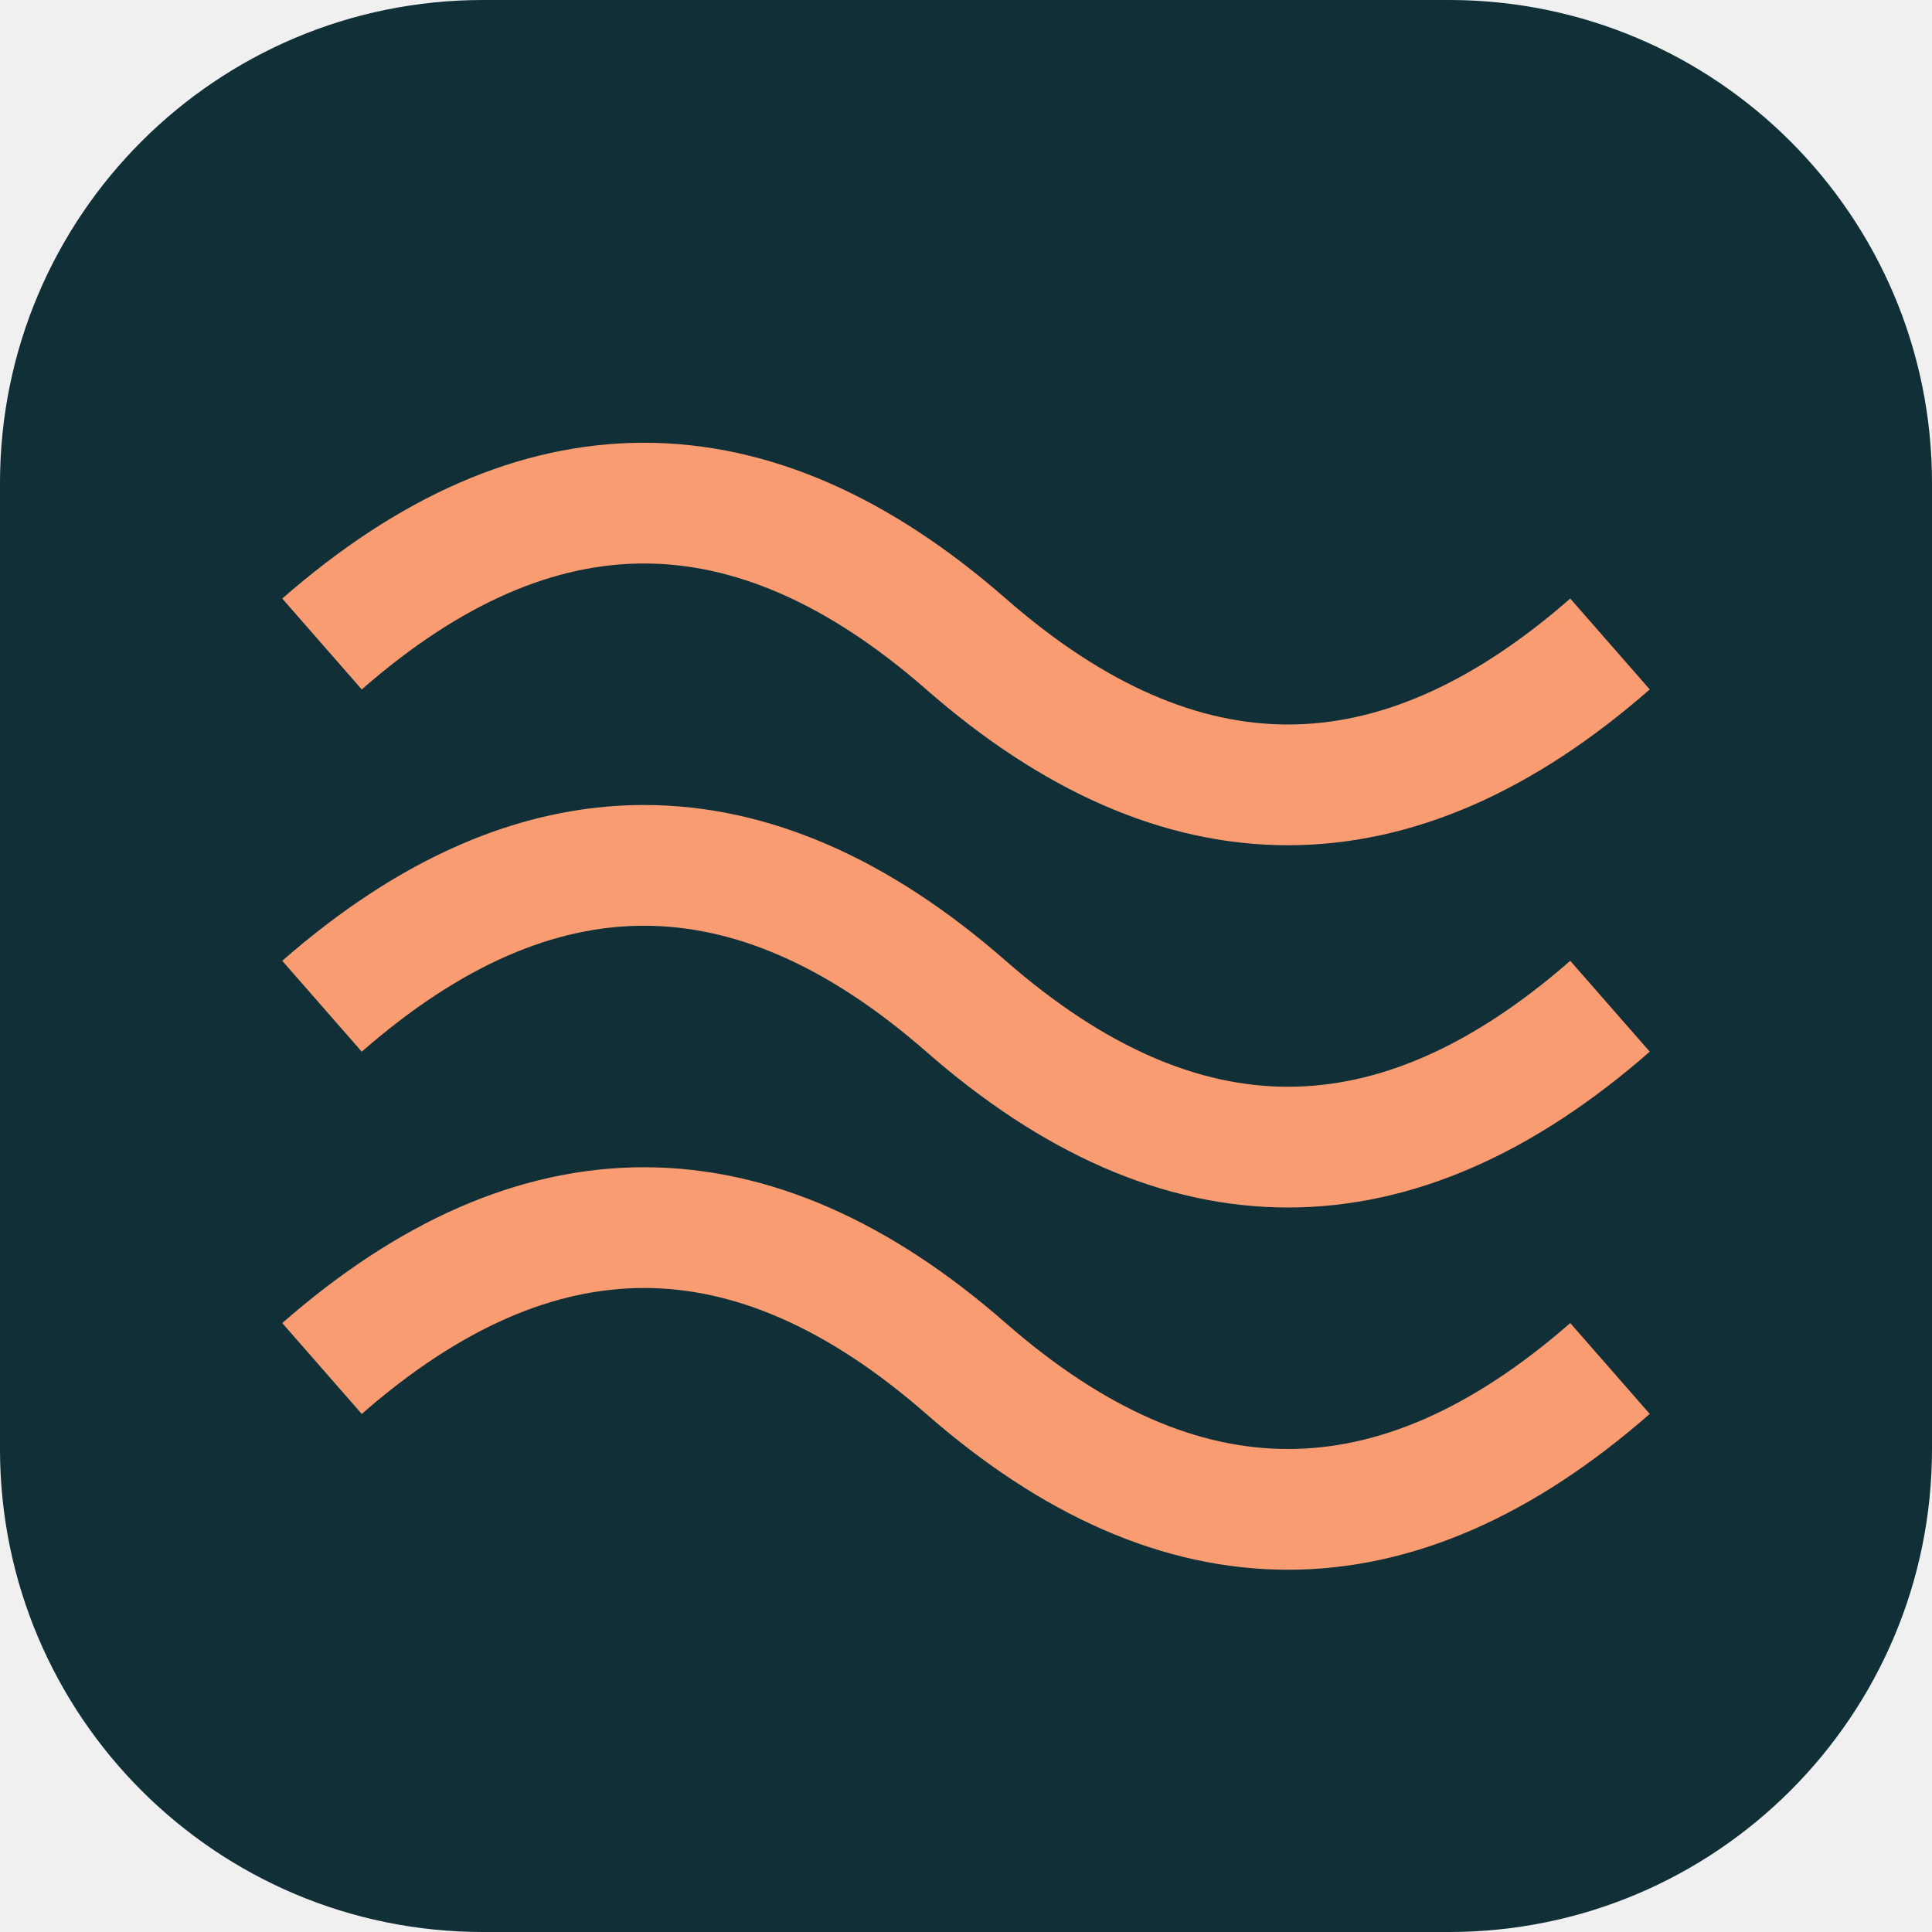
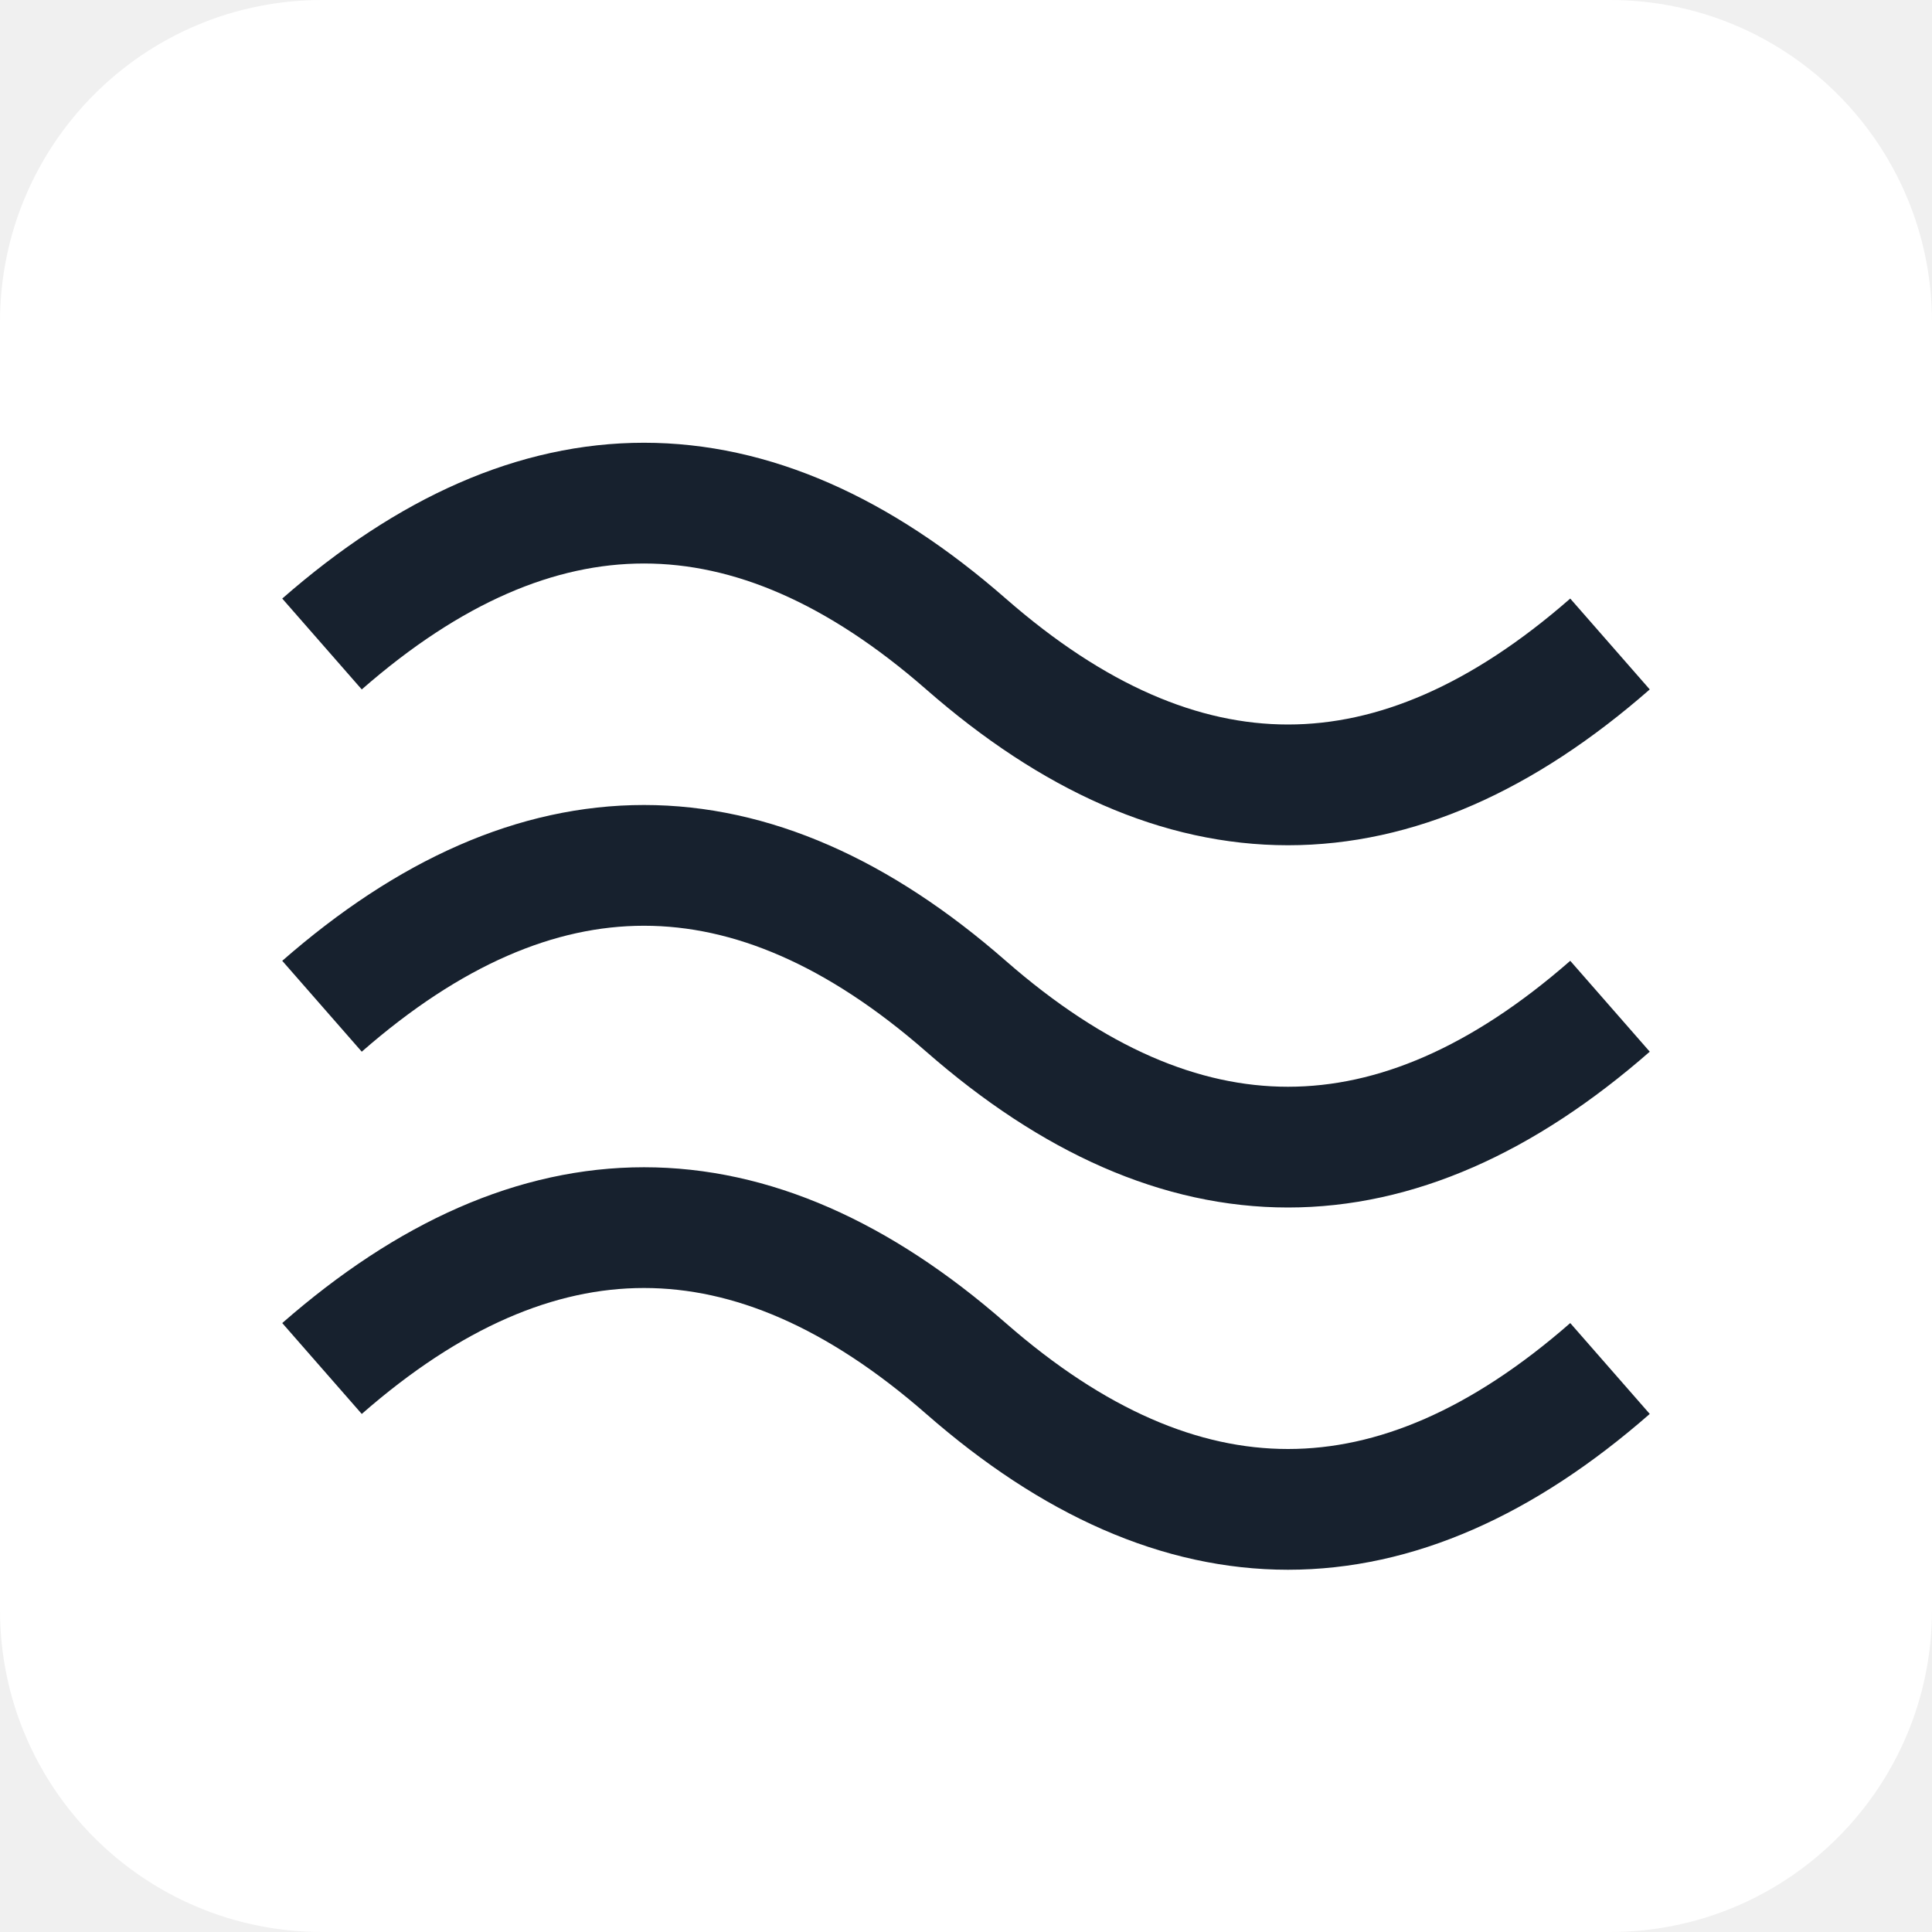
<svg xmlns="http://www.w3.org/2000/svg" viewBox="0 0 48 48">
-   <rect width="48" height="48" rx="12" fill="#102f37" />
-   <path d="M8 16q8-7 16 0t16 0M8 25q8-7 16 0t16 0M8 34q8-7 16 0t16 0" fill="none" stroke="#fa9c72" stroke-width="3" />
+   <rect width="48" height="48" rx="8" fill="#fff" />
+   <path d="M8 16q8-7 16 0t16 0M8 25q8-7 16 0t16 0M8 34q8-7 16 0t16 0" fill="none" stroke="#17212e" stroke-width="3" />
</svg>
